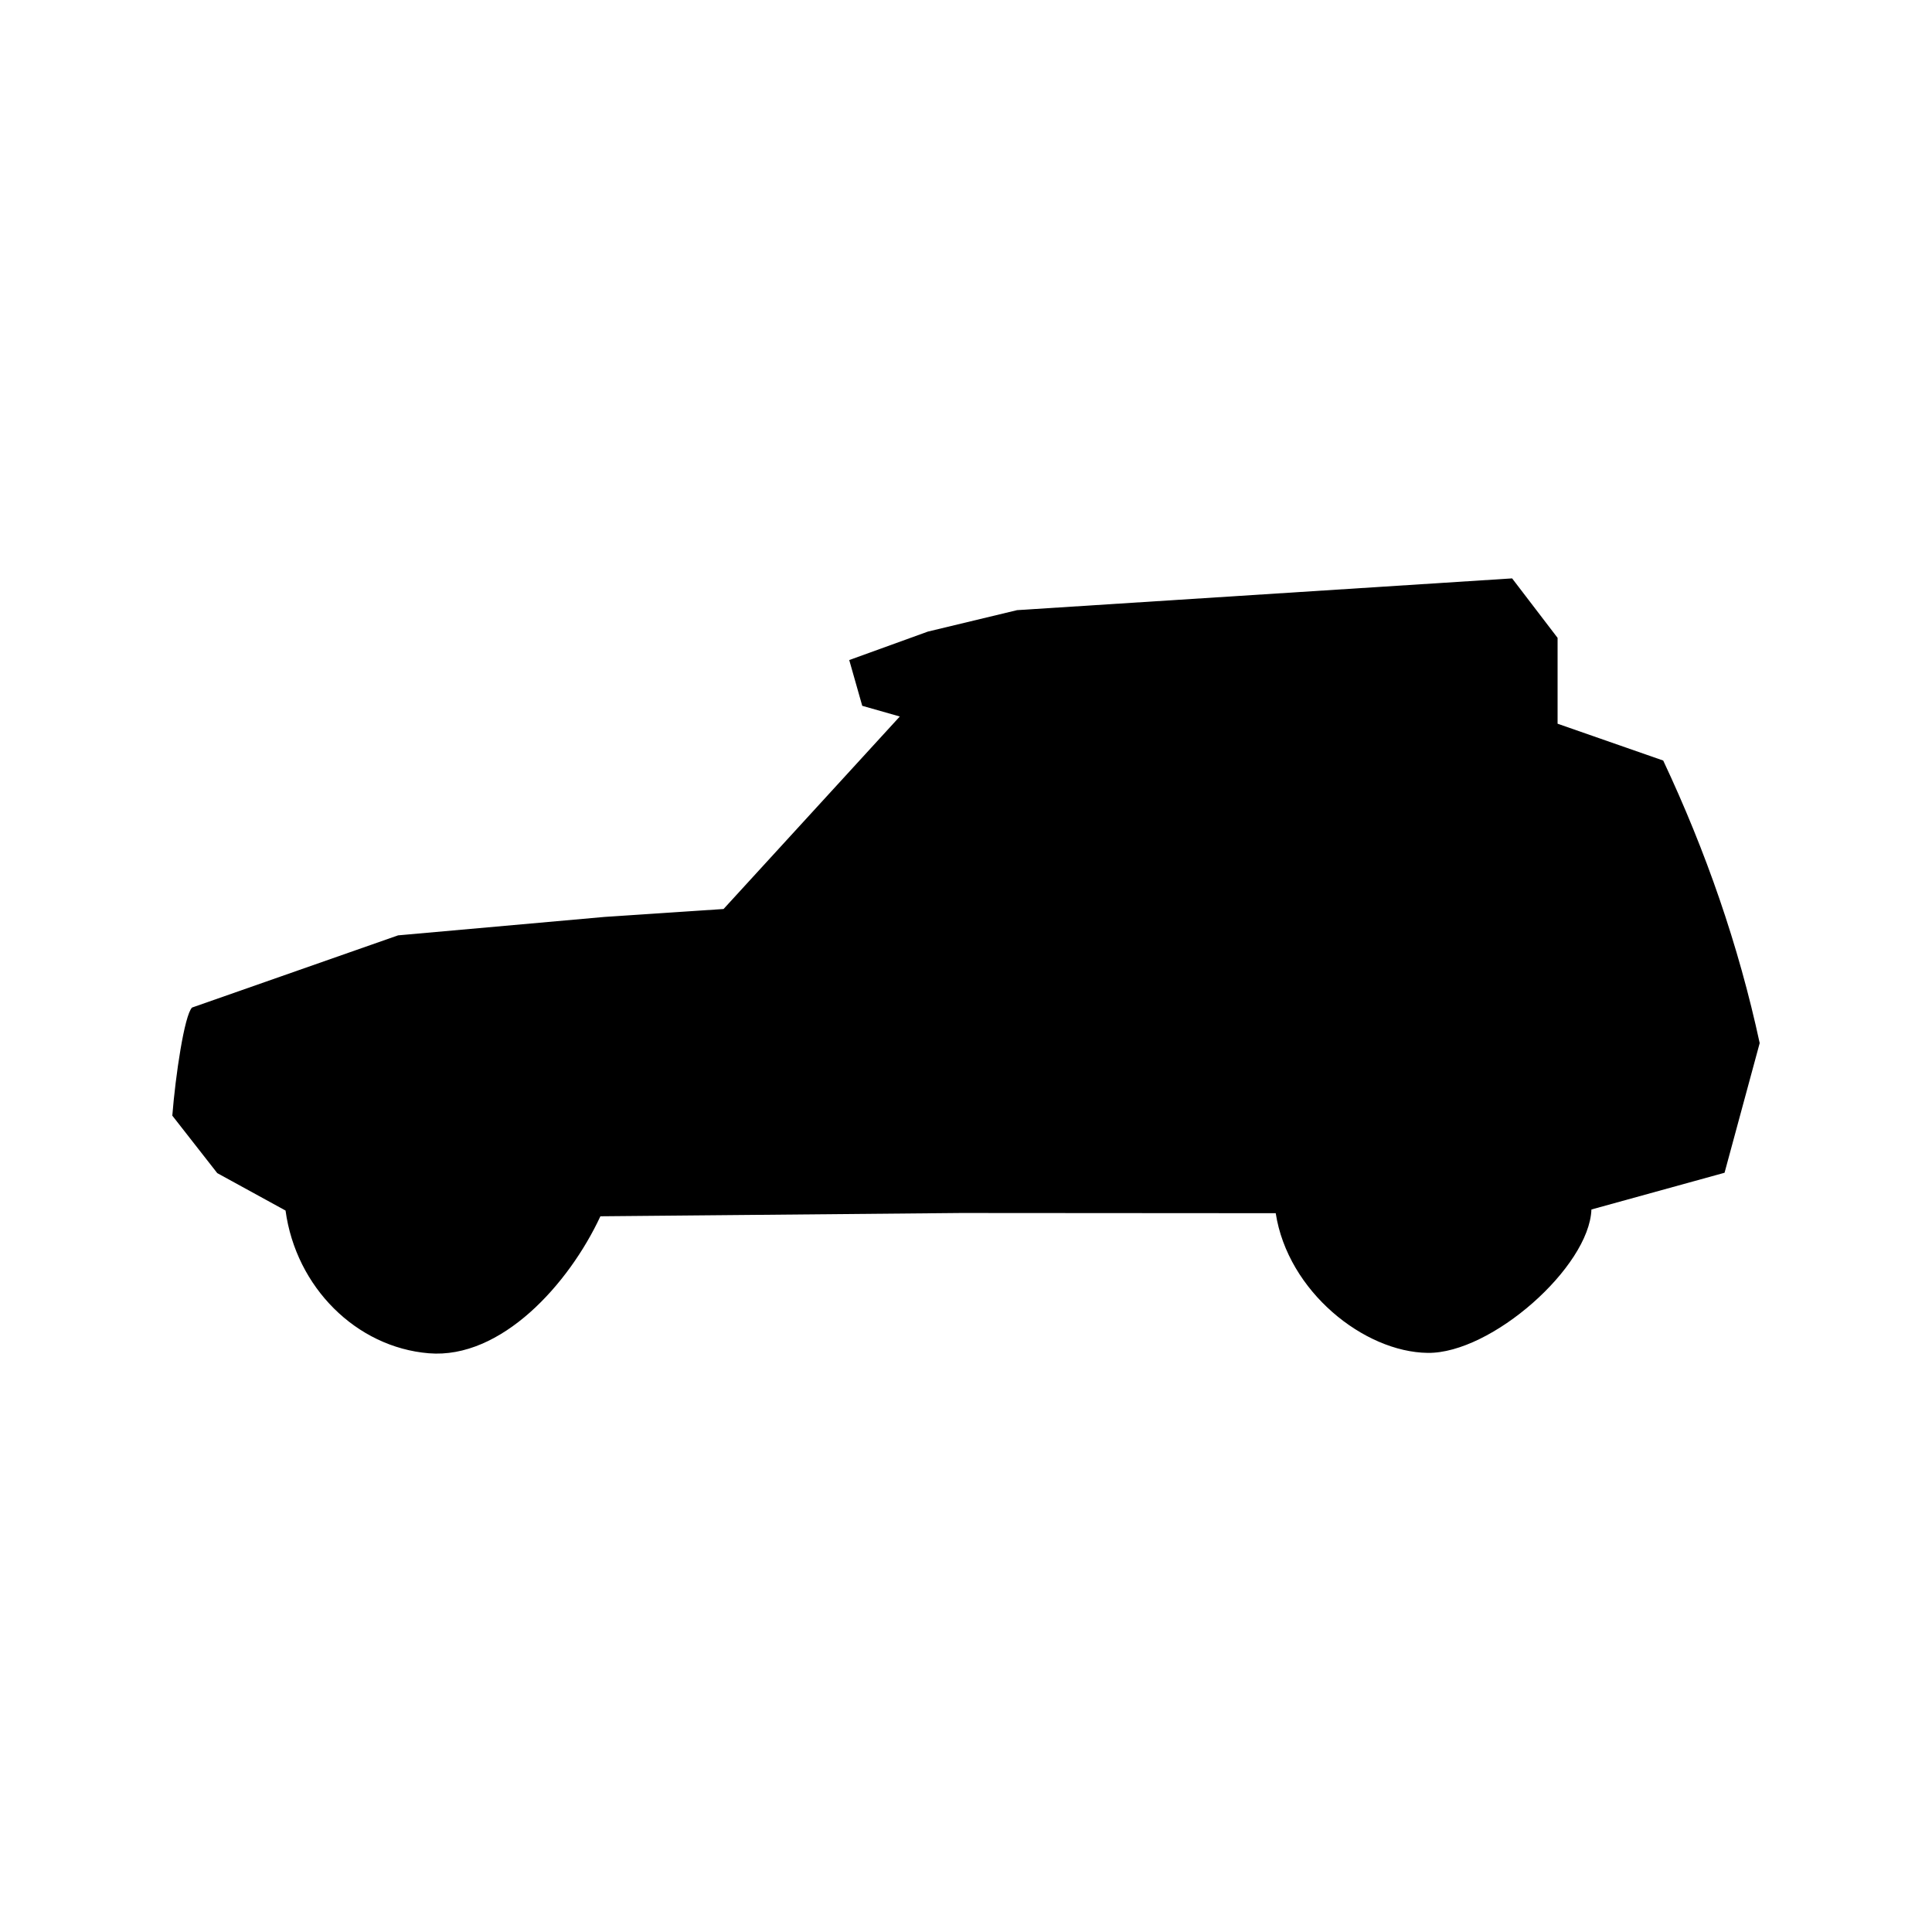
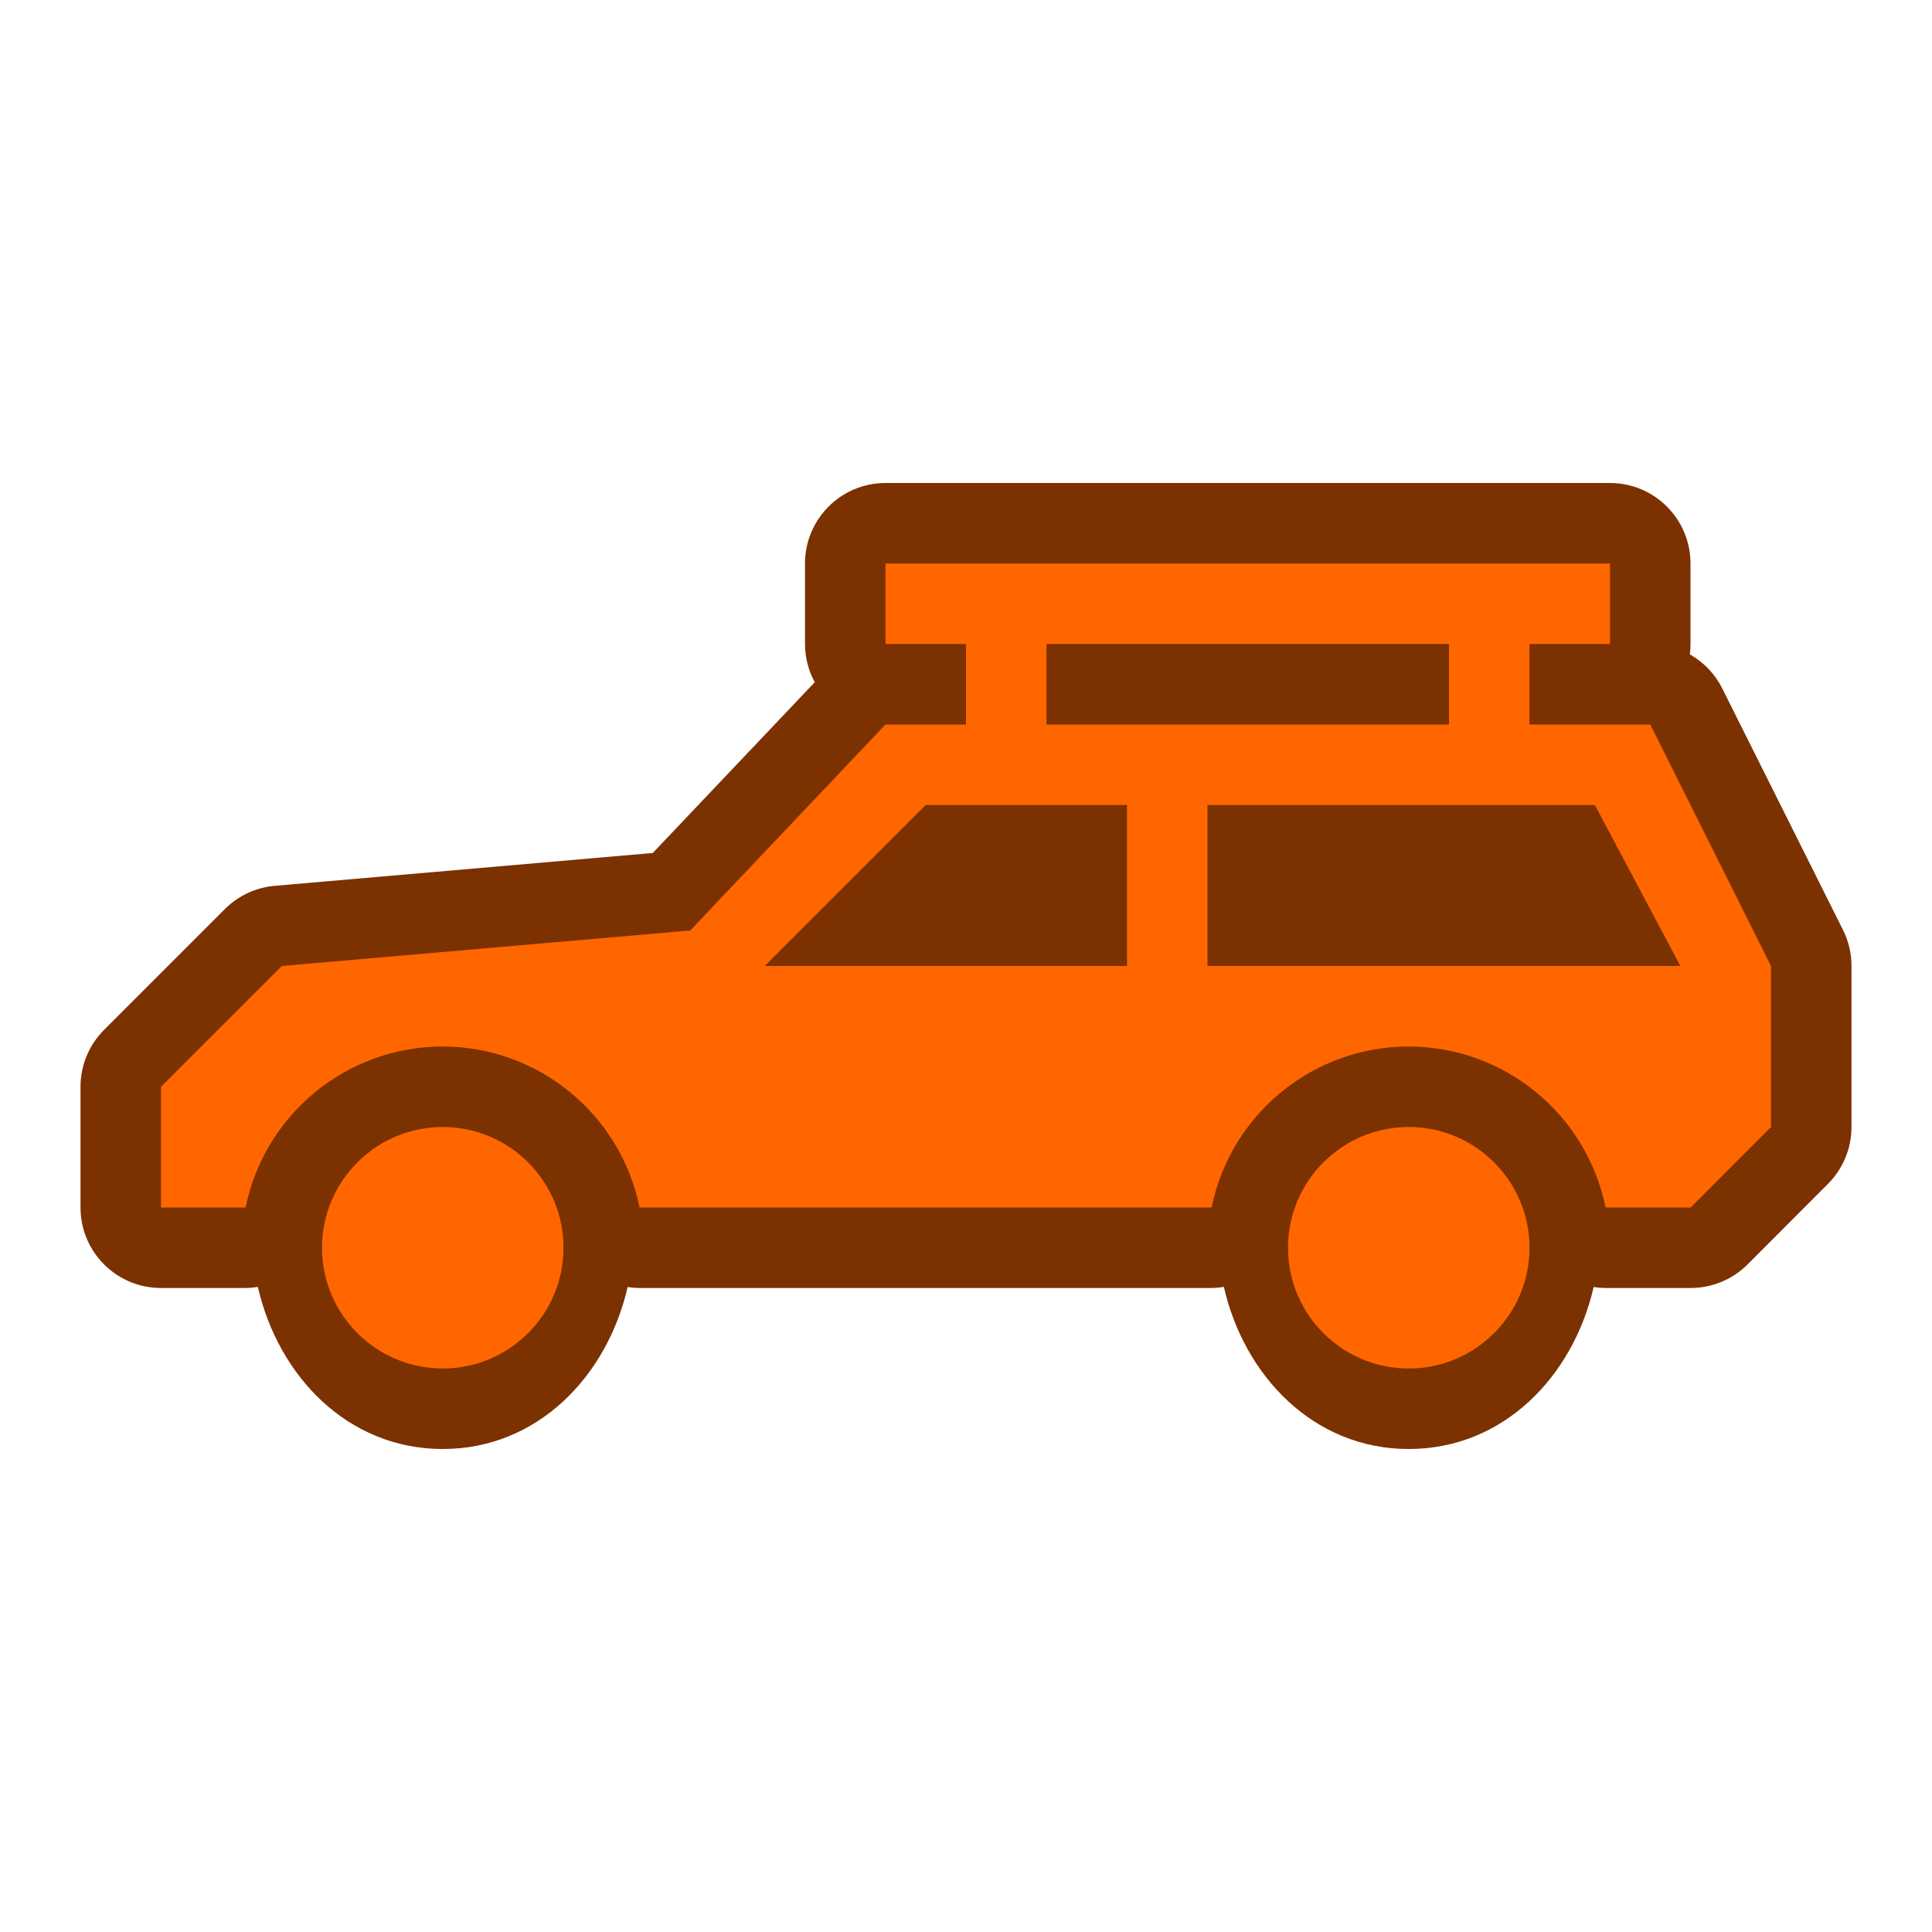
- <svg xmlns="http://www.w3.org/2000/svg" id="svg2" width="64" height="64" version="1.0" style="display:inline">
-   <defs id="defs5">
-     </defs>
-   <g id="layer1" style="display:inline" />
+ <svg xmlns="http://www.w3.org/2000/svg" xmlns:xlink="http://www.w3.org/1999/xlink" width="24" height="24" viewBox="0 0 24 24" id="svg2" version="1.1">
+   <defs id="defs4">
+     <linearGradient id="linearGradient9619">
+       <stop id="stop9621" offset="0" style="stop-color: rgb(187, 187, 187); stop-opacity: 1;" />
+       <stop id="stop9623" offset="1" style="stop-color: rgb(255, 255, 255); stop-opacity: 1;" />
+     </linearGradient>
+     <linearGradient id="linearGradient5196">
+       <stop id="stop5198" offset="0" style="stop-color: rgb(201, 201, 201); stop-opacity: 1;" />
+       <stop id="stop5200" offset="1" style="stop-color: rgb(201, 201, 201); stop-opacity: 0;" />
+     </linearGradient>
+     <linearGradient gradientUnits="userSpaceOnUse" y2="430.108" x2="-774.989" y1="619.613" x1="-776.403" id="linearGradient5202" xlink:href="#linearGradient5196" />
+     <linearGradient gradientUnits="userSpaceOnUse" y2="295.758" x2="-490.025" y1="350.912" x1="-1027.219" id="linearGradient9625" xlink:href="#linearGradient9619" />
+     <linearGradient gradientTransform="matrix(0.467111,0,0,0.487697,583.26,486.273)" y2="430.108" x2="-774.989" y1="619.613" x1="-776.403" gradientUnits="userSpaceOnUse" id="linearGradient6733" xlink:href="#linearGradient5196" />
+     <linearGradient gradientTransform="matrix(0.467111,0,0,0.487697,583.26,486.273)" y2="295.758" x2="-490.025" y1="350.912" x1="-1027.219" gradientUnits="userSpaceOnUse" id="linearGradient6736" xlink:href="#linearGradient9619" />
+     <linearGradient y2="430.108" x2="-774.989" y1="619.613" x1="-776.403" gradientTransform="matrix(0.441304,0,0,0.460753,417.8747,619.1037)" gradientUnits="userSpaceOnUse" id="linearGradient1360" xlink:href="#linearGradient5196" />
+     <linearGradient y2="295.758" x2="-490.025" y1="350.912" x1="-1027.219" gradientTransform="matrix(0.441304,0,0,0.460753,417.8747,619.1037)" gradientUnits="userSpaceOnUse" id="linearGradient1363" xlink:href="#linearGradient9619" />
+   </defs>
+   <g id="layer1" transform="translate(0,-1028.362)" />
  <g id="layer3">
-     <path id="path2382" d="M 14.205,44.829 C 11.804,44.631 9.804,42.642 9.459,40.101 L 7.197,38.861 L 5.708,36.957 C 5.813,35.632 6.107,33.637 6.361,33.377 L 13.187,30.985 L 20.031,30.374 L 23.969,30.112 L 29.807,23.735 L 28.563,23.381 L 28.132,21.865 L 30.738,20.922 L 33.692,20.212 L 41.892,19.686 L 50.091,19.16 L 51.597,21.13 L 51.597,23.974 L 55.096,25.194 C 56.507,28.195 57.593,31.311 58.292,34.554 L 57.128,38.849 L 52.718,40.066 C 52.647,41.972 49.403,44.841 47.296,44.816 C 45.189,44.791 42.66,42.781 42.26,40.189 L 31.83,40.182 L 19.889,40.291 C 18.844,42.536 16.605,45.026 14.205,44.829 z" style="fill:#000000;fill-opacity:1;display:inline" />
+     <path style="opacity:1;fill:#7c3100;fill-opacity:1;stroke:none;stroke-width:1;stroke-miterlimit:4;stroke-dasharray:none;stroke-opacity:1" d="m 11,6 a 1,1 0 0 0 -1,1 l 0,1 a 1,1 0 0 0 0.121,0.475 L 8.109,10.596 3.414,11.004 a 1,1 0 0 0 -0.621,0.289 l -1.5,1.5 A 1,1 0 0 0 1,13.5 L 1,15 a 1,1 0 0 0 1,1 l 1.051,0 A 1,1 0 0 0 3.203,15.986 C 3.457,17.095 4.32,18 5.5,18 6.679,18 7.542,17.096 7.797,15.988 A 1,1 0 0 0 7.945,16 L 10,16 l 5,0 0.051,0 a 1,1 0 0 0 0.152,-0.014 C 15.457,17.095 16.32,18 17.5,18 c 1.179,0 2.042,-0.904 2.297,-2.012 a 1,1 0 0 0 0.148,0.012 l 1.057,0 a 1,1 0 0 0 0.707,-0.293 l 0.998,-1 A 1,1 0 0 0 23,14 l 0,-2 a 1,1 0 0 0 -0.105,-0.447 l -1.5,-3 A 1,1 0 0 0 20.992,8.129 1,1 0 0 0 21,8 L 21,7 A 1,1 0 0 0 20,6 l -7,0 -1,0 -1,0 z" id="path4623" />
+     <g id="layer2" transform="translate(-138.2743,111.2937)" />
+     <path id="path8734" d="m -53.631,807.177 25.276,-52.78 9.986,-12.38 25.276,-4.235 50.24,-2.932 65.53,1.303 42.751,5.539 8.113,3.258 20.595,36.816 13.73,30.625 -39.006,-7.168 -16.851,-1.303 -19.659,-1.303 -25.276,-1.303 -31.517,-0.326 -32.765,0.977 -28.709,0.652 -24.028,2.281 -42.751,7.168" style="display:none;fill:url(#linearGradient1363);fill-opacity:1;fill-rule:evenodd;stroke:#000000;stroke-width:0.451px;stroke-linecap:butt;stroke-linejoin:miter;stroke-opacity:1" />
+     <path id="path5172" d="m -14.625,827.703 14.978,65.812 3.745,7.819 7.489,3.258 27.46,0 37.446,0.652 64.906,-1.303 4.993,-1.955 4.993,-4.561 2.496,-11.729 12.482,-59.296 -23.092,-0.652 -6.241,23.458 -5.617,11.077 -112.338,-1.303 -4.993,-14.987 -4.369,-18.245 -24.34,1.955 z" style="display:none;fill:url(#linearGradient1360);fill-opacity:1;fill-rule:evenodd;stroke:#000000;stroke-width:0.451px;stroke-linecap:butt;stroke-linejoin:miter;stroke-opacity:1" />
+     <path id="path2441" d="" style="fill:#000000;fill-opacity:1;stroke:#000000;stroke-width:0.419;stroke-opacity:1" />
+     <path id="path2469" d="" style="fill:#000000;fill-opacity:1;stroke:#000000;stroke-width:0.419;stroke-opacity:1" />
+     <path id="path2494" d="" style="fill:#000000;fill-opacity:1;stroke:#000000;stroke-width:0.419;stroke-opacity:1" />
+     <path style="opacity:1;fill:#ff6600;fill-opacity:1;stroke:none;stroke-width:1;stroke-miterlimit:4;stroke-dasharray:none;stroke-opacity:1" d="m 11,7 0,1 1,0 0,1 L 11,9 8.574,11.559 3.5,12 2,13.5 2,15 3.051,15 C 3.288,13.836 4.312,13 5.5,13 c 1.186,0.002 2.208,0.838 2.445,2 L 10,15 l 5,0 0.051,0 c 0.238,-1.164 1.261,-2 2.449,-2 1.186,0.002 2.208,0.838 2.445,2 l 1.057,0 0.998,-1 0,-2 -1.5,-3 -1.5,0 0,-1 1,0 0,-1 -7,0 -1,0 -1,0 z m 2,1 5,0 0,1 -2,0 -3,0 0,-1 z m -1.5,2 2.5,0 0,2 -4.5,0 2,-2 z m 3.5,0 4.812,0 1.062,2 L 15,12 15,10 Z M 5.5,14 C 4.672,14 4,14.672 4,15.5 4,16.328 4.672,17 5.5,17 6.328,17 7,16.328 7,15.5 7,14.672 6.328,14 5.5,14 Z m 12,0 C 16.672,14 16,14.672 16,15.5 16,16.328 16.672,17 17.5,17 18.328,17 19,16.328 19,15.5 19,14.672 18.328,14 17.5,14 Z" id="path4215-9" />
  </g>
</svg>
